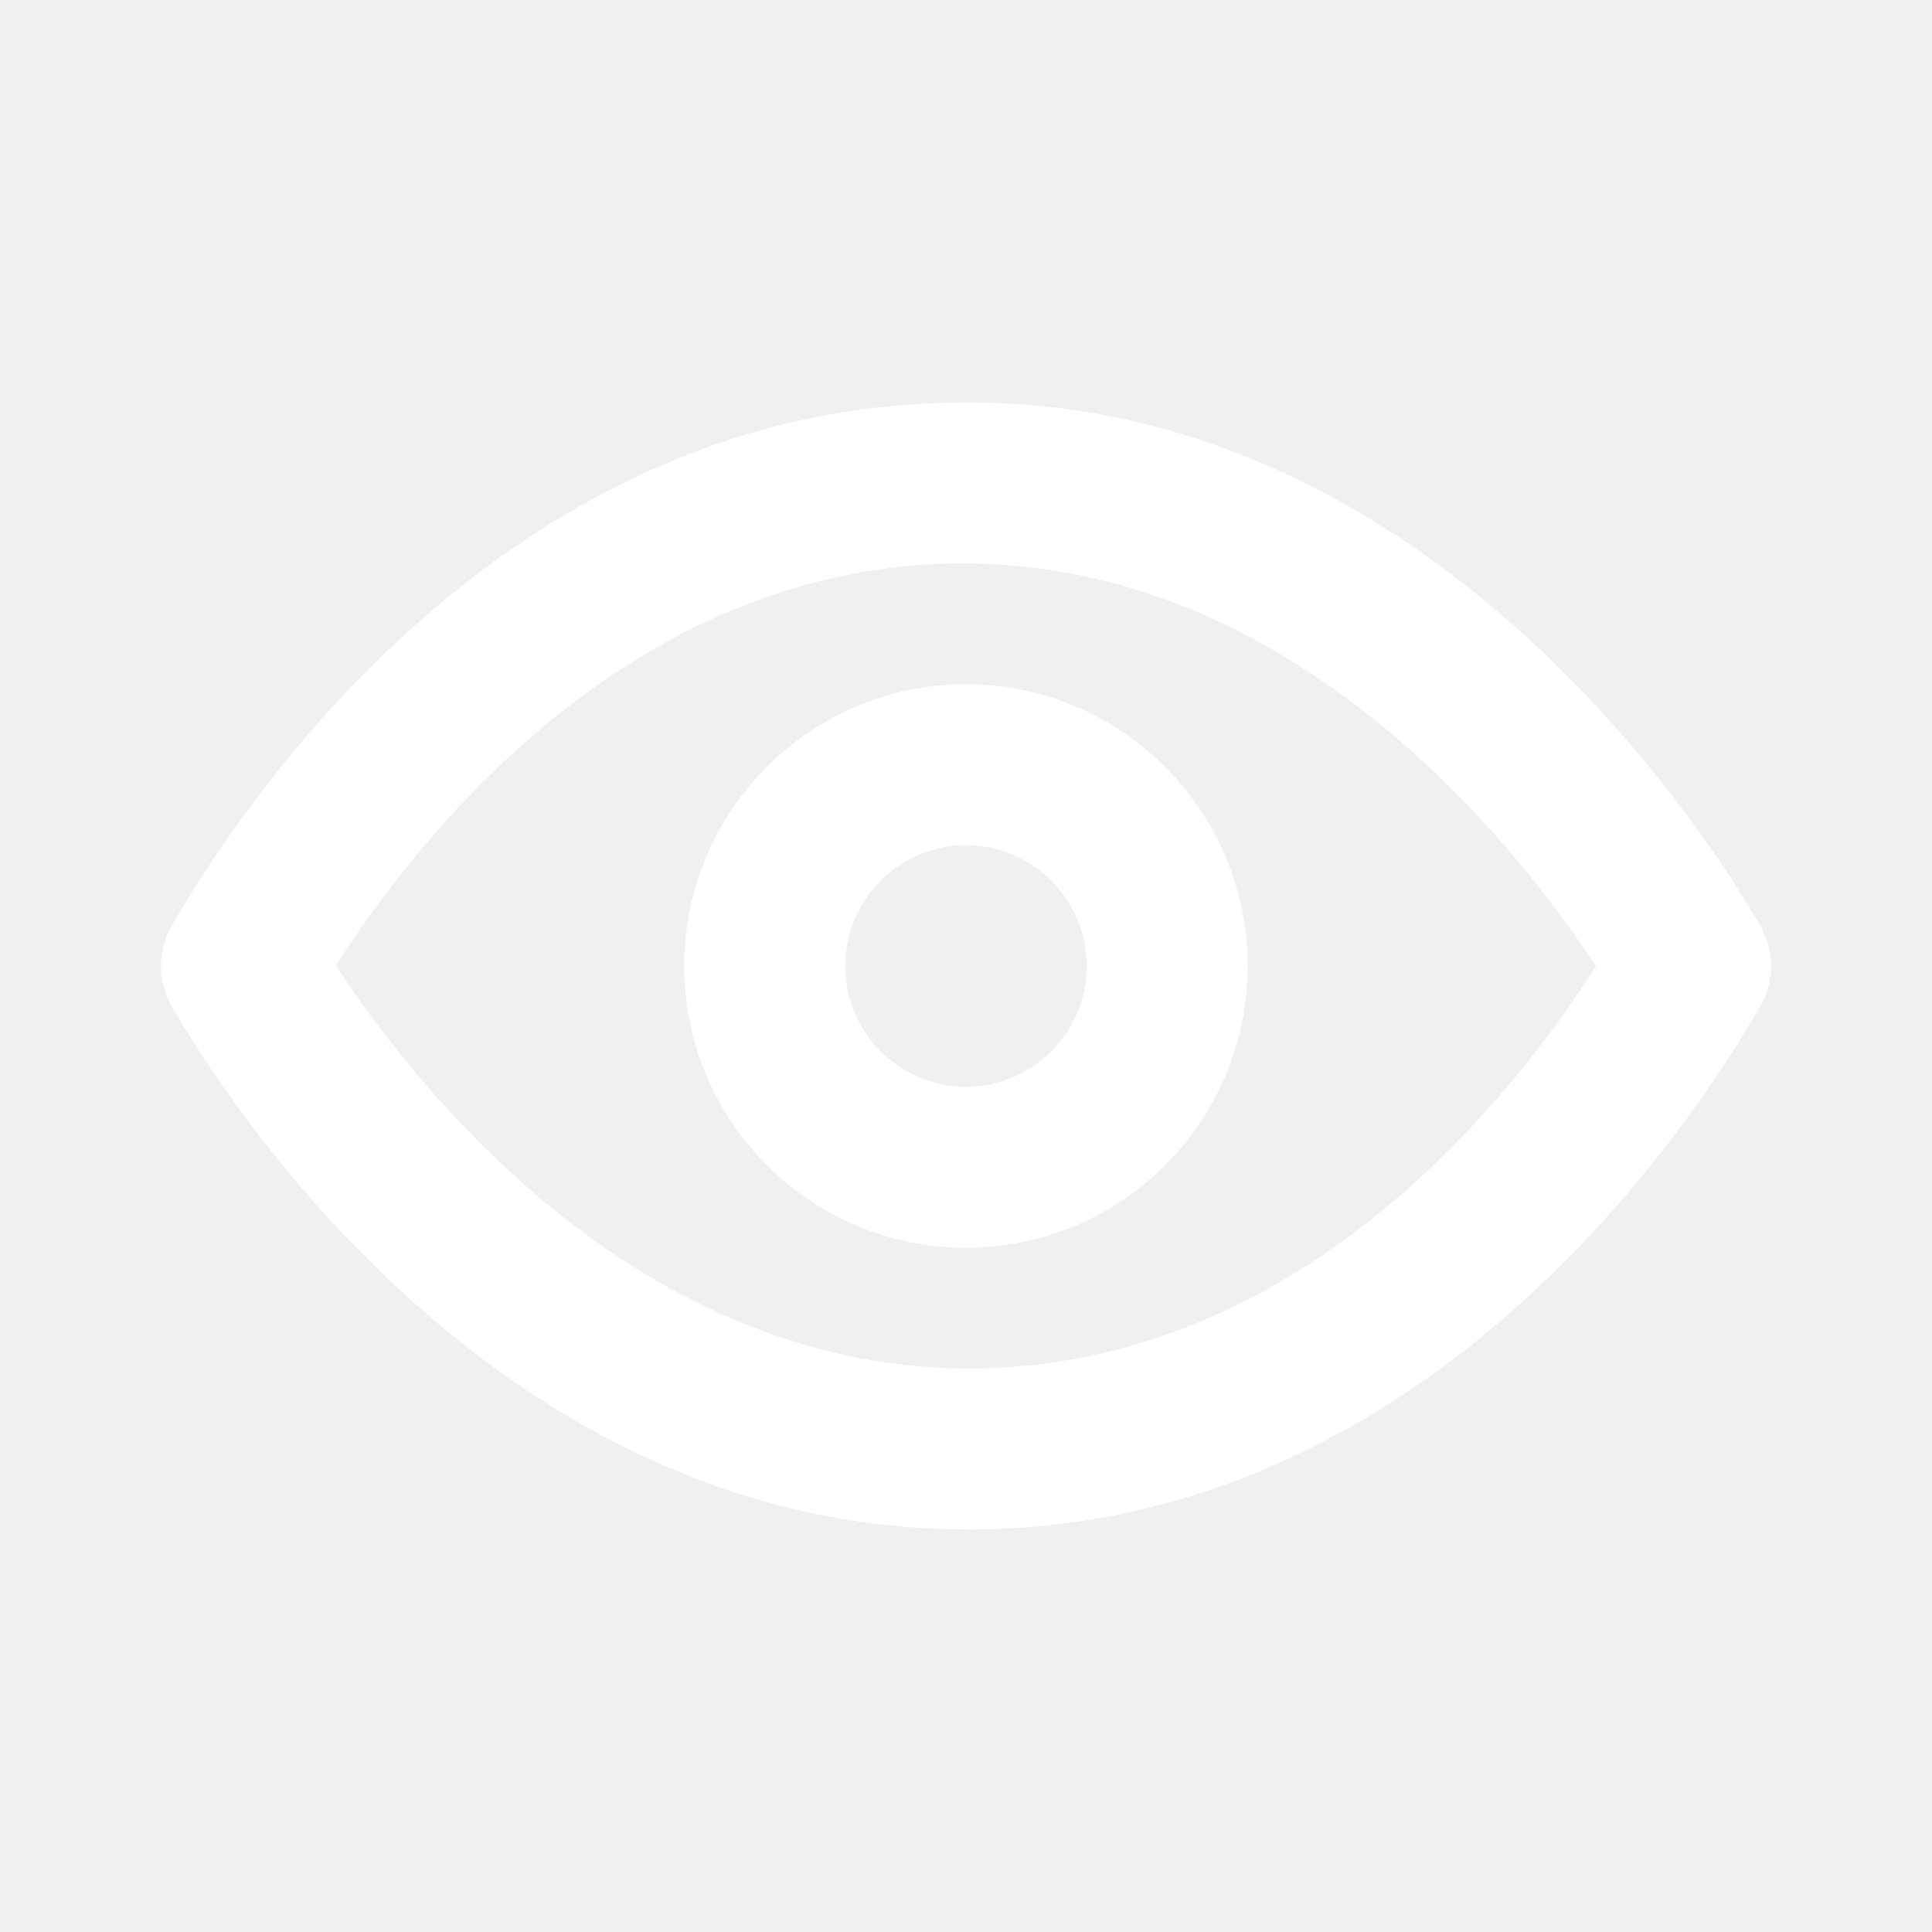
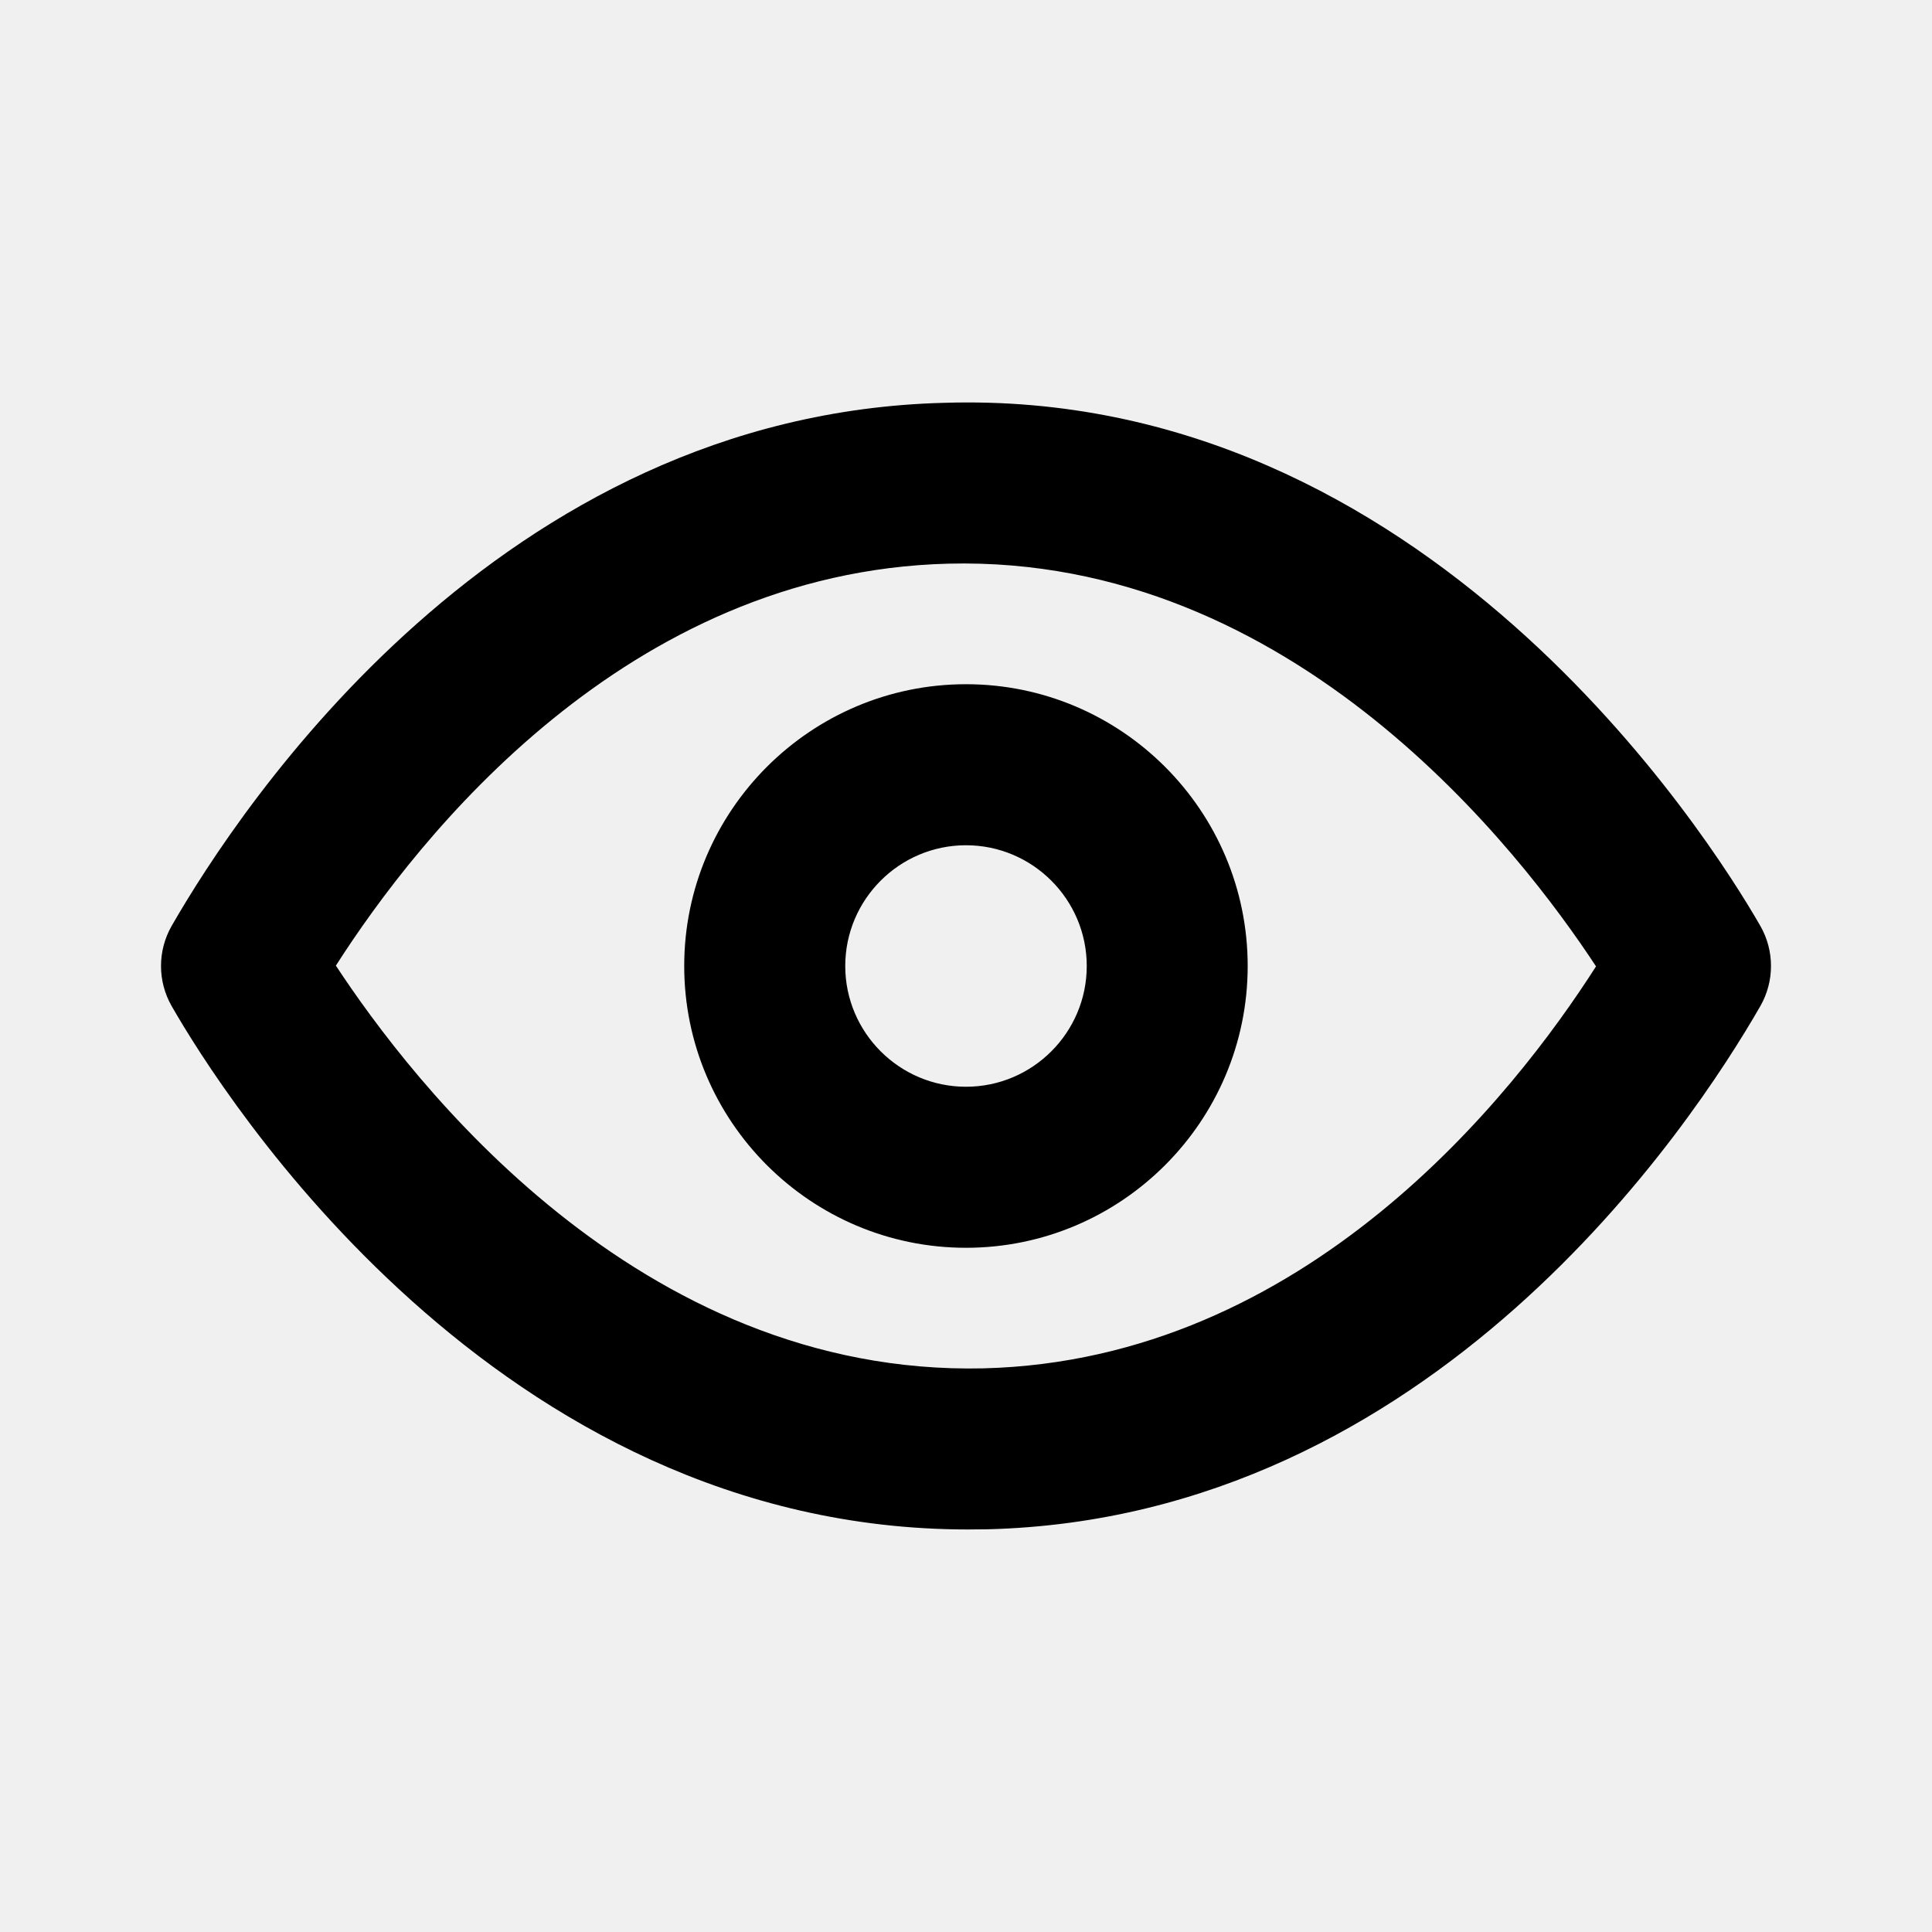
<svg xmlns="http://www.w3.org/2000/svg" width="20" height="20" viewBox="0 0 20 20" fill="none">
-   <path fill-rule="evenodd" clip-rule="evenodd" d="M10 11.25C9.311 11.25 8.75 10.689 8.75 10C8.75 9.311 9.311 8.75 10 8.75C10.689 8.75 11.25 9.311 11.25 10C11.25 10.689 10.689 11.25 10 11.25ZM10 7.083C8.392 7.083 7.083 8.392 7.083 10C7.083 11.608 8.392 12.917 10 12.917C11.608 12.917 12.916 11.608 12.916 10C12.916 8.392 11.608 7.083 10 7.083ZM10.183 14.165C6.595 14.248 4.254 11.179 3.477 9.996C4.332 8.659 6.485 5.92 9.817 5.835C13.391 5.745 15.745 8.821 16.522 10.004C15.668 11.341 13.514 14.08 10.183 14.165ZM18.223 9.585C17.691 8.659 14.755 4.014 9.775 4.17C5.168 4.286 2.489 8.345 1.777 9.585C1.63 9.842 1.63 10.158 1.777 10.415C2.301 11.329 5.135 15.833 10.021 15.833C10.089 15.833 10.157 15.832 10.226 15.831C14.831 15.713 17.511 11.655 18.223 10.415C18.37 10.158 18.37 9.842 18.223 9.585Z" fill="white" />
+   <path fill-rule="evenodd" clip-rule="evenodd" d="M10 11.25C9.311 11.25 8.75 10.689 8.75 10C8.75 9.311 9.311 8.75 10 8.75C10.689 8.75 11.25 9.311 11.25 10C11.25 10.689 10.689 11.25 10 11.25ZM10 7.083C8.392 7.083 7.083 8.392 7.083 10C7.083 11.608 8.392 12.917 10 12.917C11.608 12.917 12.916 11.608 12.916 10C12.916 8.392 11.608 7.083 10 7.083ZM10.183 14.165C6.595 14.248 4.254 11.179 3.477 9.996C4.332 8.659 6.485 5.92 9.817 5.835C13.391 5.745 15.745 8.821 16.522 10.004C15.668 11.341 13.514 14.08 10.183 14.165ZM18.223 9.585C17.691 8.659 14.755 4.014 9.775 4.17C5.168 4.286 2.489 8.345 1.777 9.585C1.63 9.842 1.63 10.158 1.777 10.415C2.301 11.329 5.135 15.833 10.021 15.833C10.089 15.833 10.157 15.832 10.226 15.831C14.831 15.713 17.511 11.655 18.223 10.415C18.37 10.158 18.37 9.842 18.223 9.585Z" fill="currentColor" />
  <mask id="mask0_289_16737" style="mask-type:luminance" maskUnits="userSpaceOnUse" x="1" y="4" width="18" height="12">
-     <path fill-rule="evenodd" clip-rule="evenodd" d="M10 11.25C9.311 11.25 8.75 10.689 8.75 10C8.75 9.311 9.311 8.75 10 8.75C10.689 8.75 11.25 9.311 11.25 10C11.25 10.689 10.689 11.25 10 11.25ZM10 7.083C8.392 7.083 7.083 8.392 7.083 10C7.083 11.608 8.392 12.917 10 12.917C11.608 12.917 12.916 11.608 12.916 10C12.916 8.392 11.608 7.083 10 7.083ZM10.183 14.165C6.595 14.248 4.254 11.179 3.477 9.996C4.332 8.659 6.485 5.92 9.817 5.835C13.391 5.745 15.745 8.821 16.522 10.004C15.668 11.341 13.514 14.08 10.183 14.165ZM18.223 9.585C17.691 8.659 14.755 4.014 9.775 4.17C5.168 4.286 2.489 8.345 1.777 9.585C1.63 9.842 1.63 10.158 1.777 10.415C2.301 11.329 5.135 15.833 10.021 15.833C10.089 15.833 10.157 15.832 10.226 15.831C14.831 15.713 17.511 11.655 18.223 10.415C18.37 10.158 18.37 9.842 18.223 9.585Z" fill="white" />
+     <path fill-rule="evenodd" clip-rule="evenodd" d="M10 11.25C9.311 11.25 8.75 10.689 8.75 10C8.75 9.311 9.311 8.75 10 8.75C10.689 8.75 11.25 9.311 11.25 10C11.25 10.689 10.689 11.25 10 11.25ZM10 7.083C8.392 7.083 7.083 8.392 7.083 10C7.083 11.608 8.392 12.917 10 12.917C11.608 12.917 12.916 11.608 12.916 10C12.916 8.392 11.608 7.083 10 7.083ZM10.183 14.165C6.595 14.248 4.254 11.179 3.477 9.996C4.332 8.659 6.485 5.92 9.817 5.835C13.391 5.745 15.745 8.821 16.522 10.004C15.668 11.341 13.514 14.08 10.183 14.165ZM18.223 9.585C17.691 8.659 14.755 4.014 9.775 4.17C5.168 4.286 2.489 8.345 1.777 9.585C1.63 9.842 1.63 10.158 1.777 10.415C2.301 11.329 5.135 15.833 10.021 15.833C10.089 15.833 10.157 15.832 10.226 15.831C14.831 15.713 17.511 11.655 18.223 10.415C18.37 10.158 18.37 9.842 18.223 9.585Z" fill="currentColor" />
  </mask>
  <g mask="url(#mask0_289_16737)">
    </g>
</svg>
